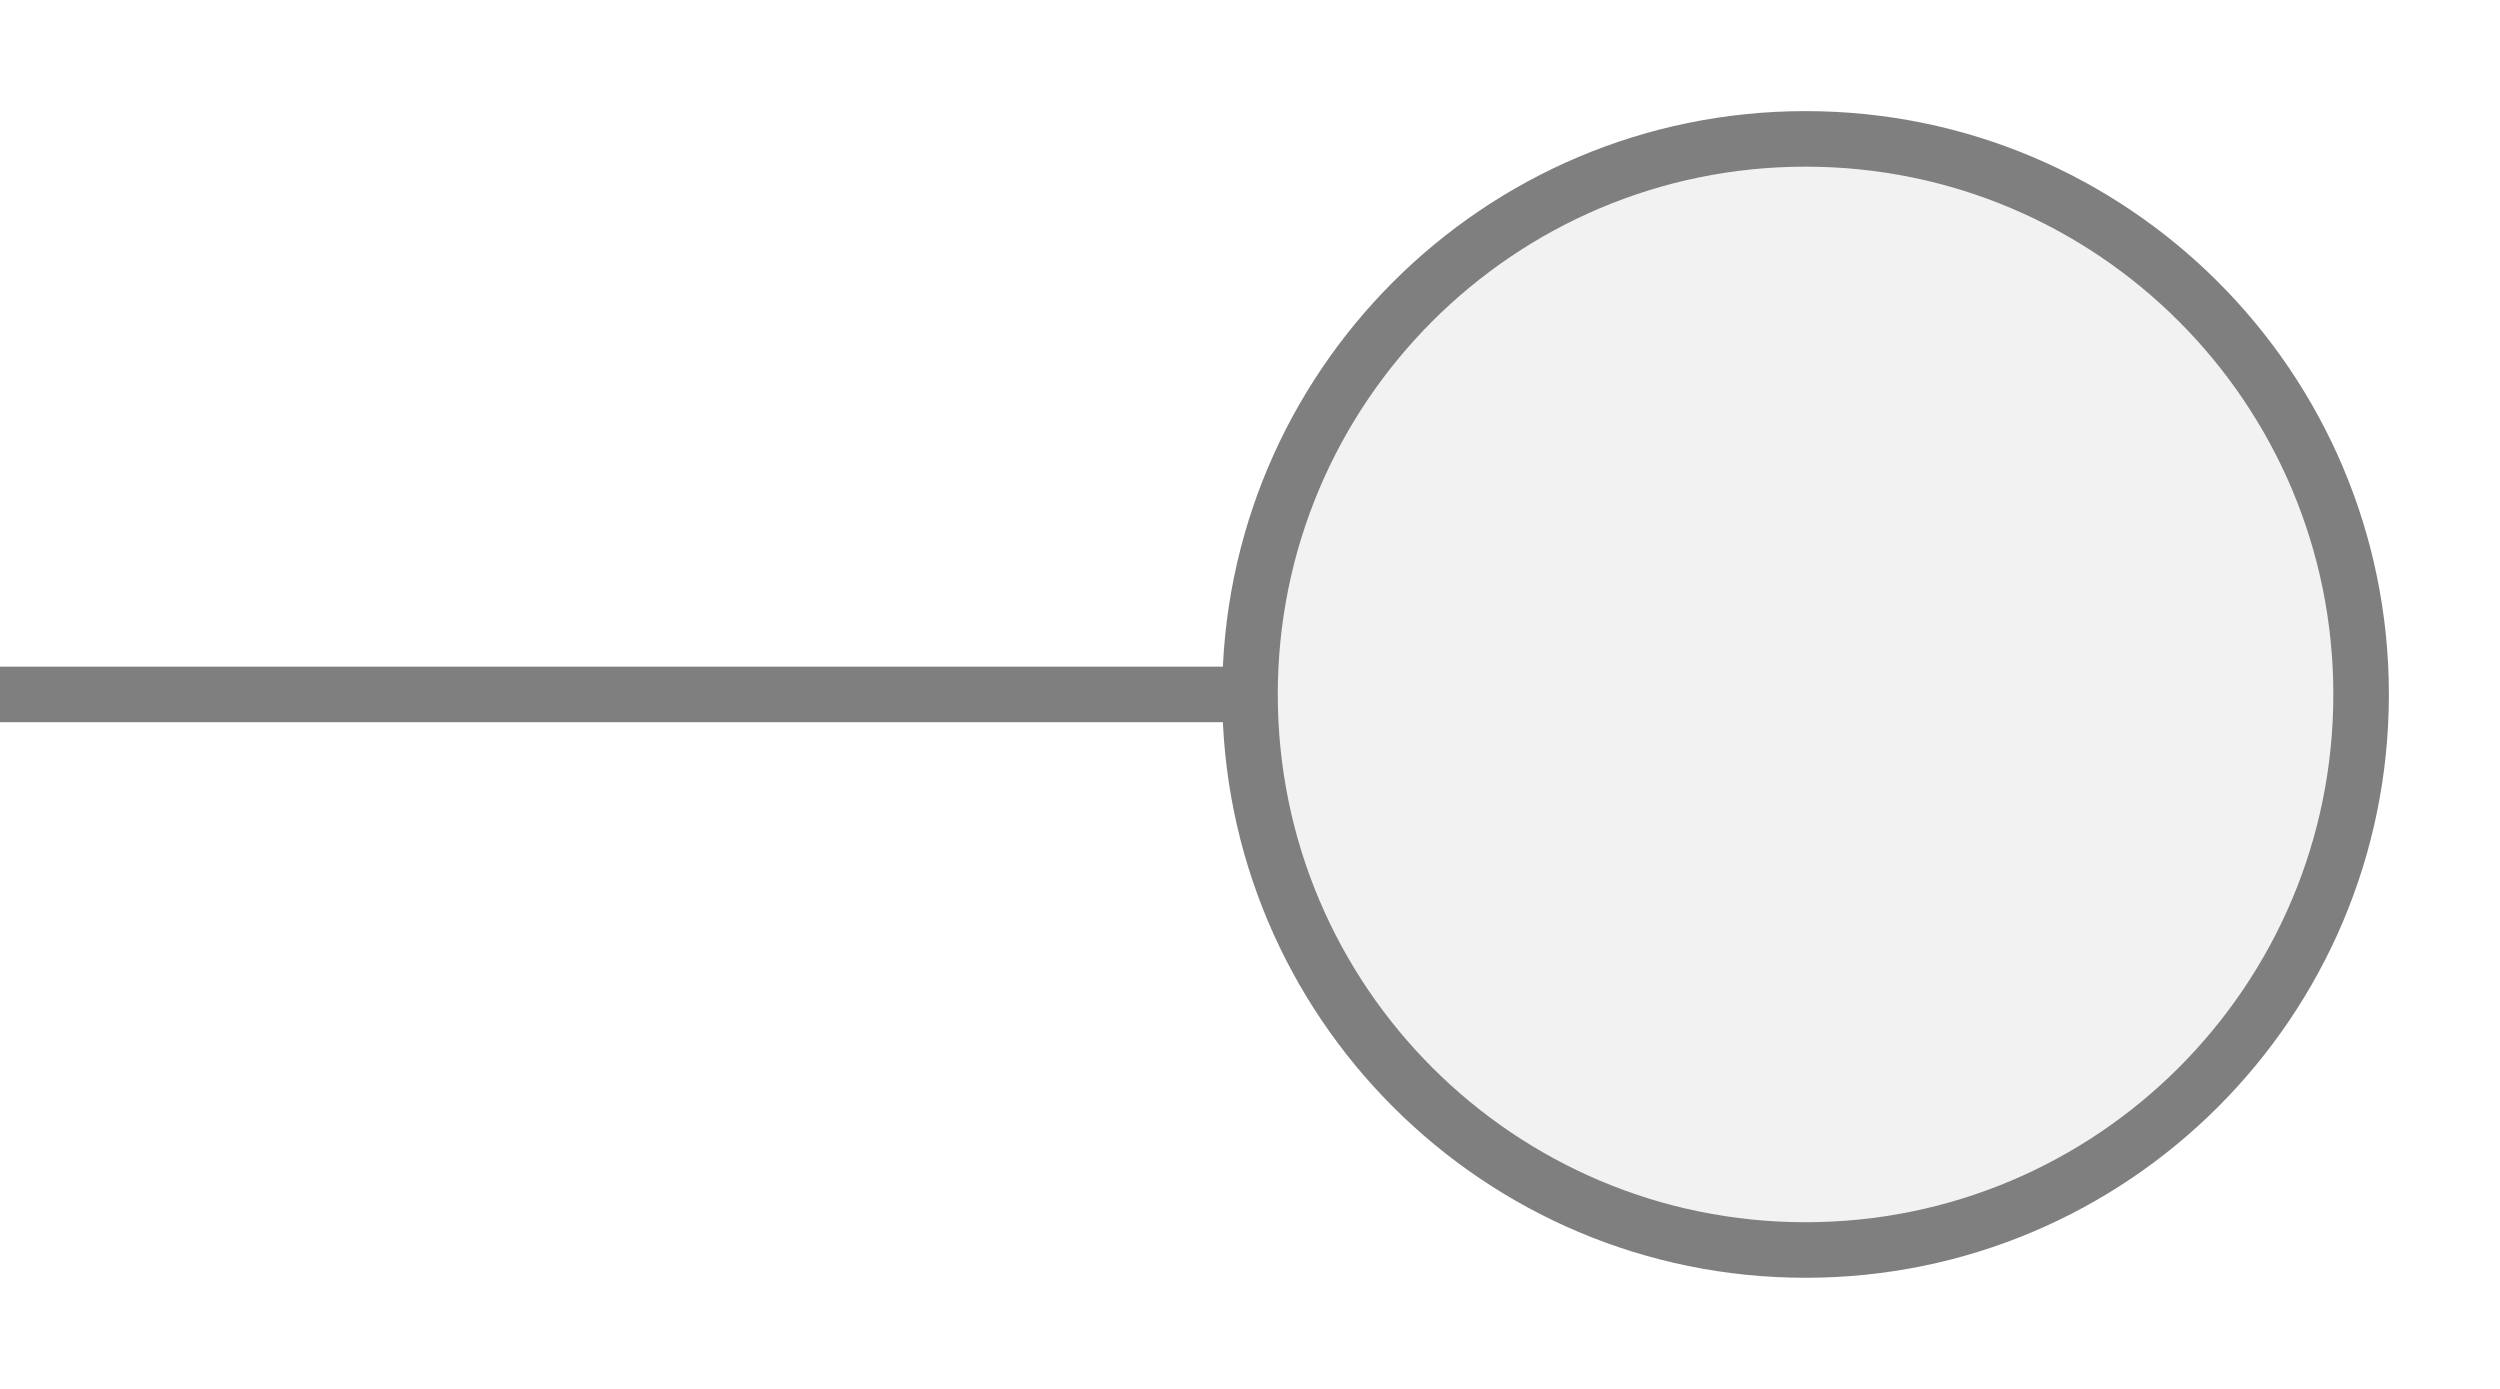
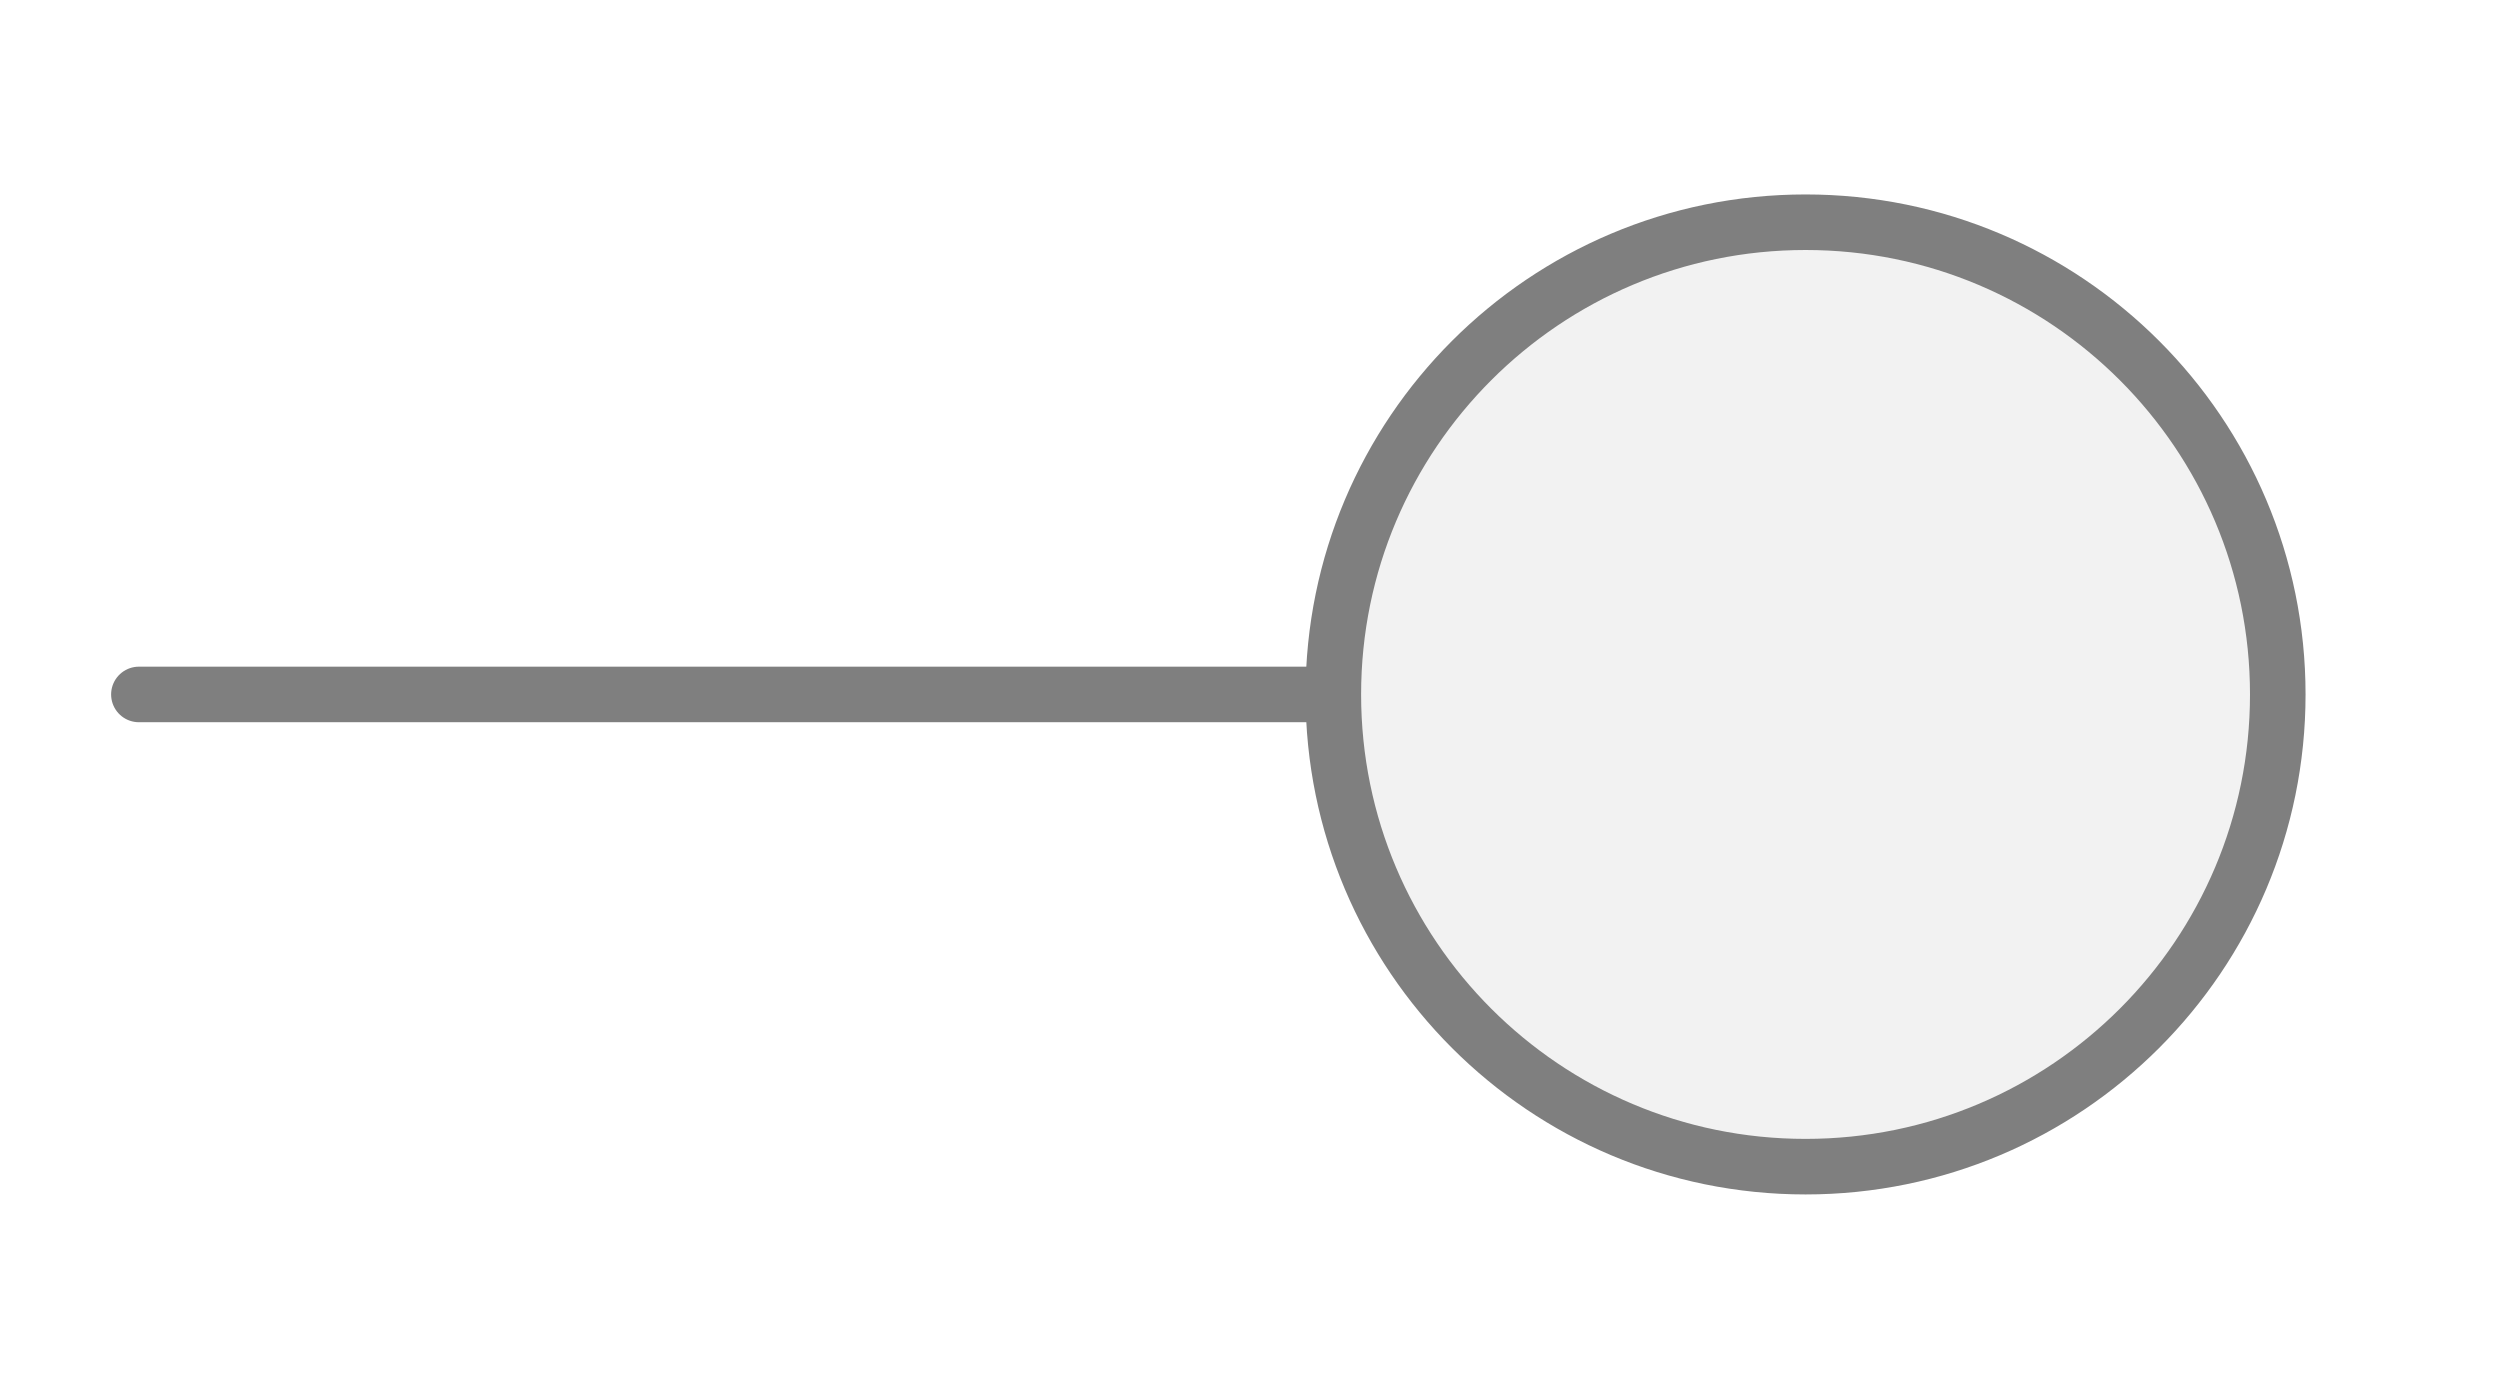
<svg xmlns="http://www.w3.org/2000/svg" width="45px" height="25px" viewBox="0 0 45 25">
-   <line x1="0" y1="12.5" x2="22.5" y2="12.5" stroke="#7f7f7f" stroke-width="1" stroke-linecap="round" />
-   <circle cx="32.5" cy="12.5" r="10" fill="#f2f2f2" stroke="#7f7f7f" stroke-width="1" />
+   <line x1="24" y1="12.5" x2="2.5" y2="12.5" stroke="#7f7f7f" stroke-width="1" stroke-linecap="round" />
+   <circle cx="32.5" cy="12.5" r="8.5" fill="#f2f2f2" stroke="#7f7f7f" stroke-width="1" />
</svg>
